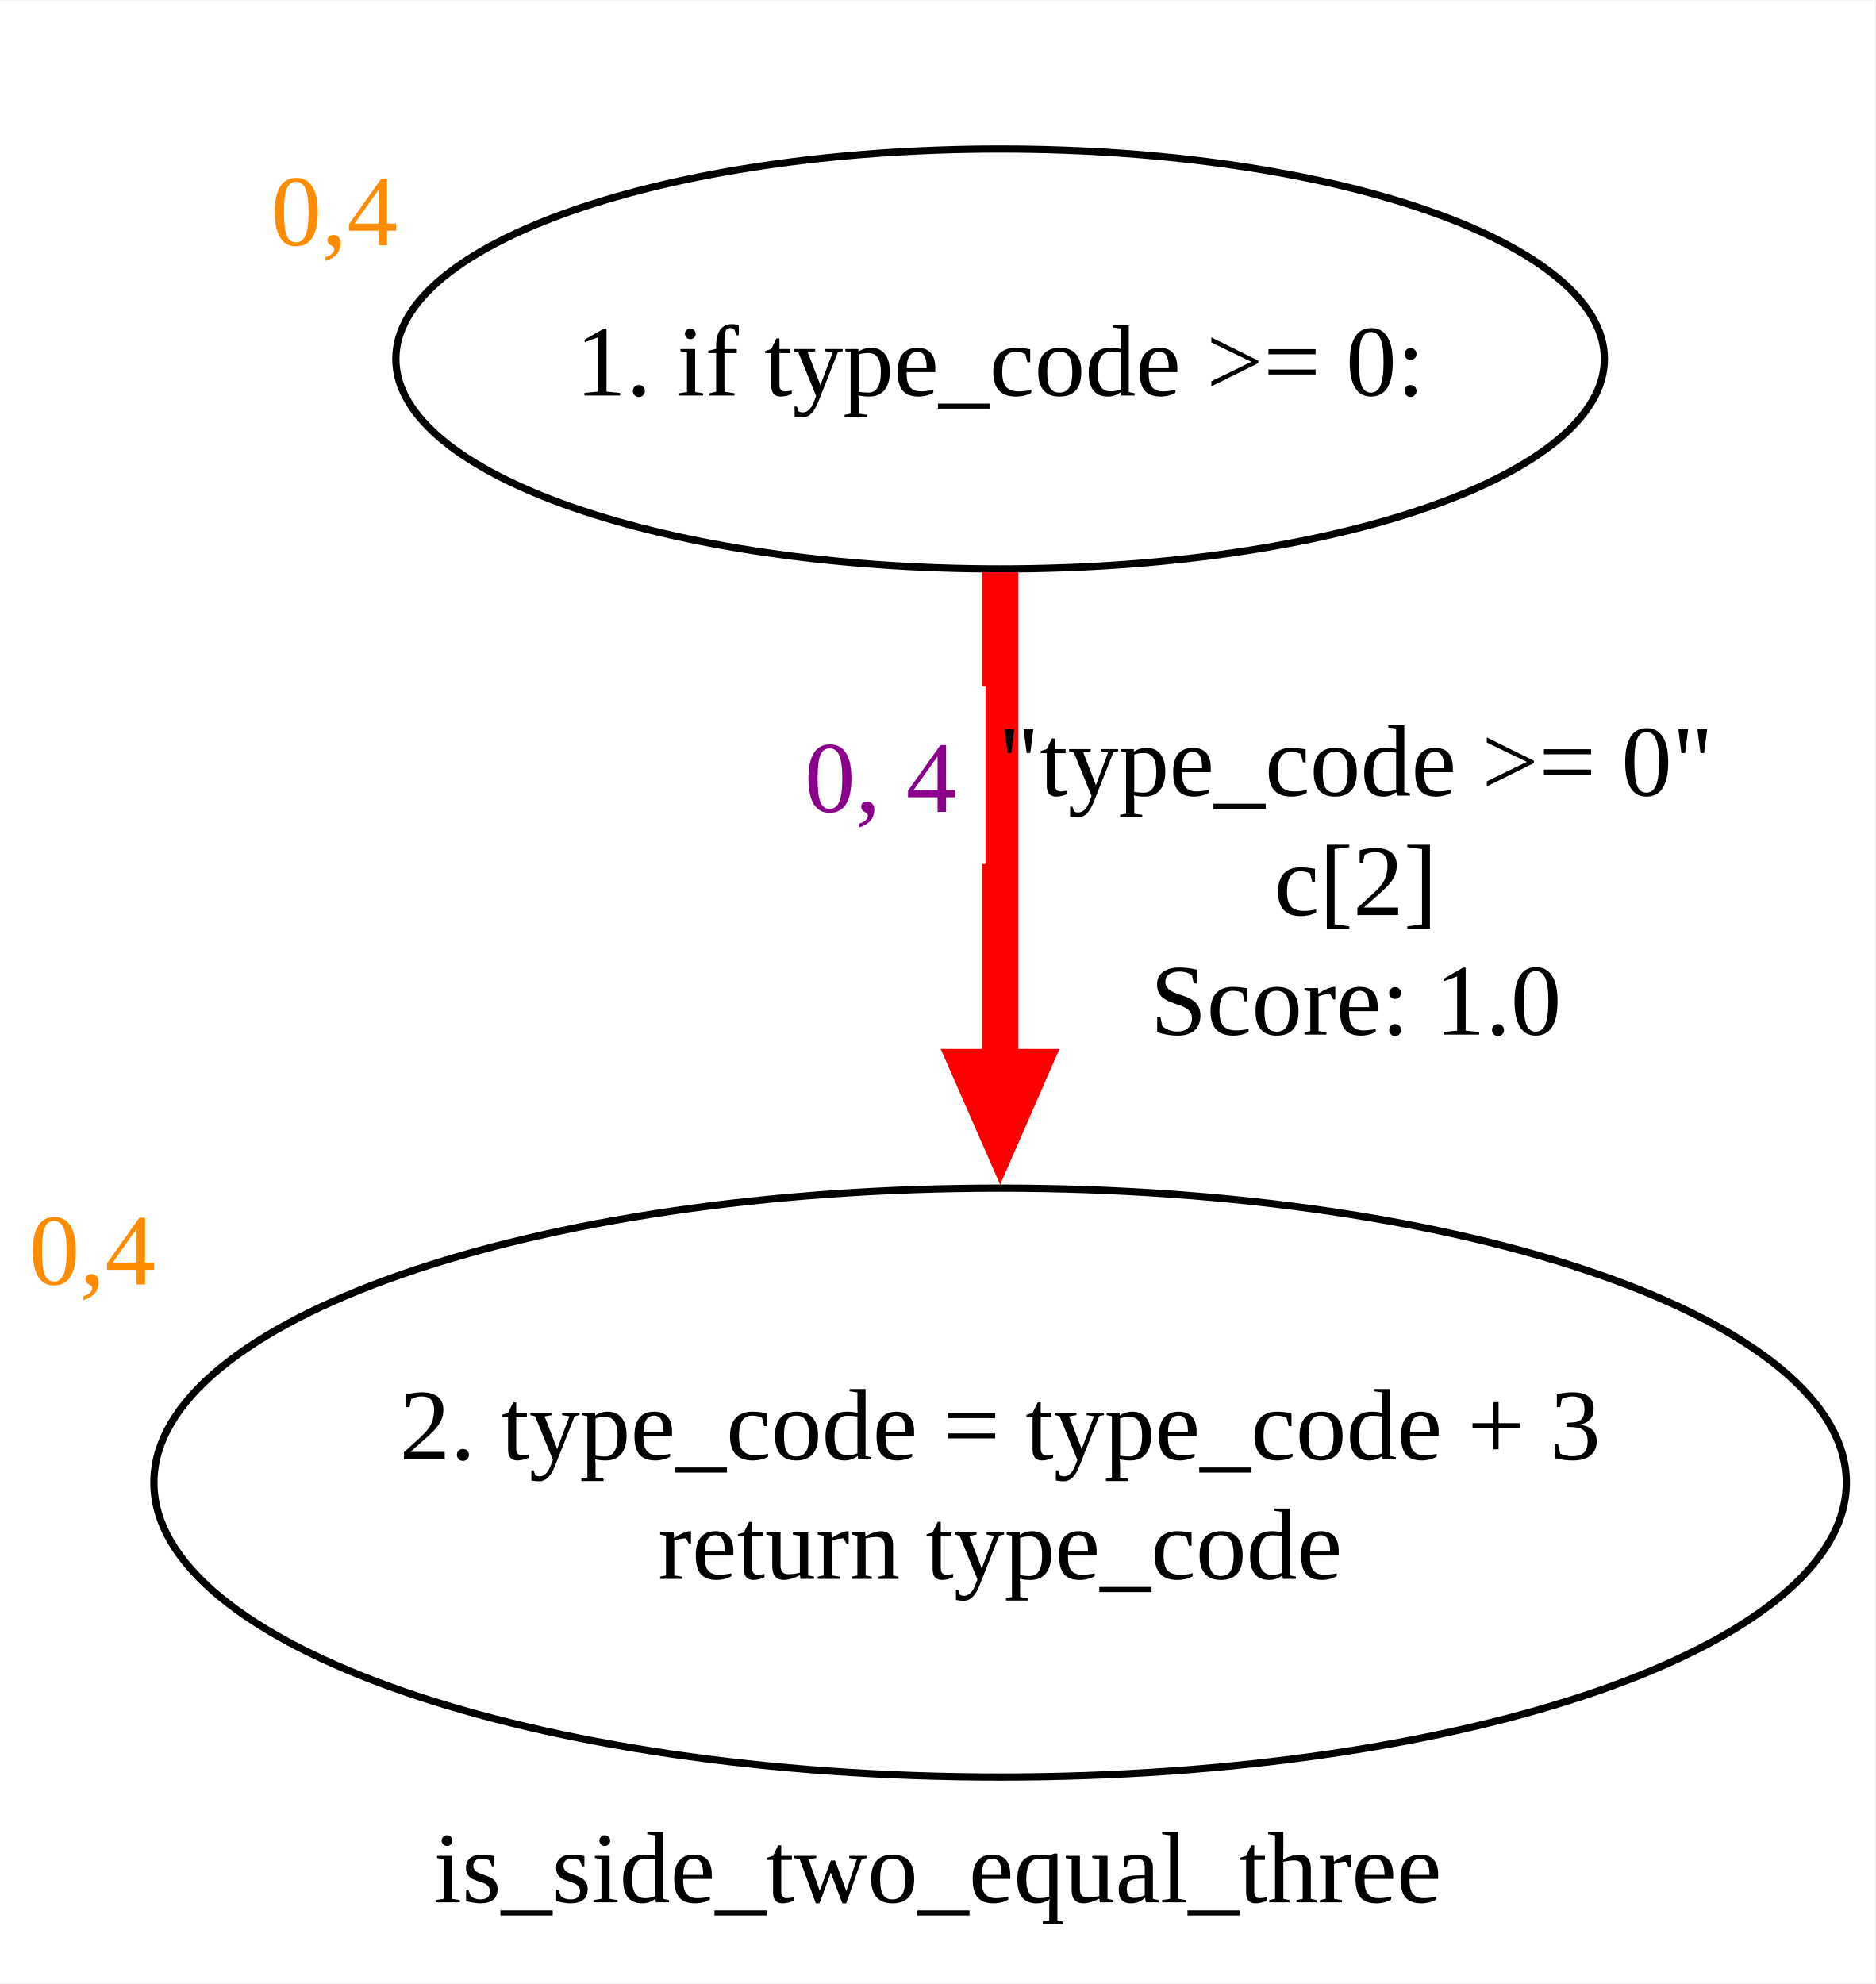
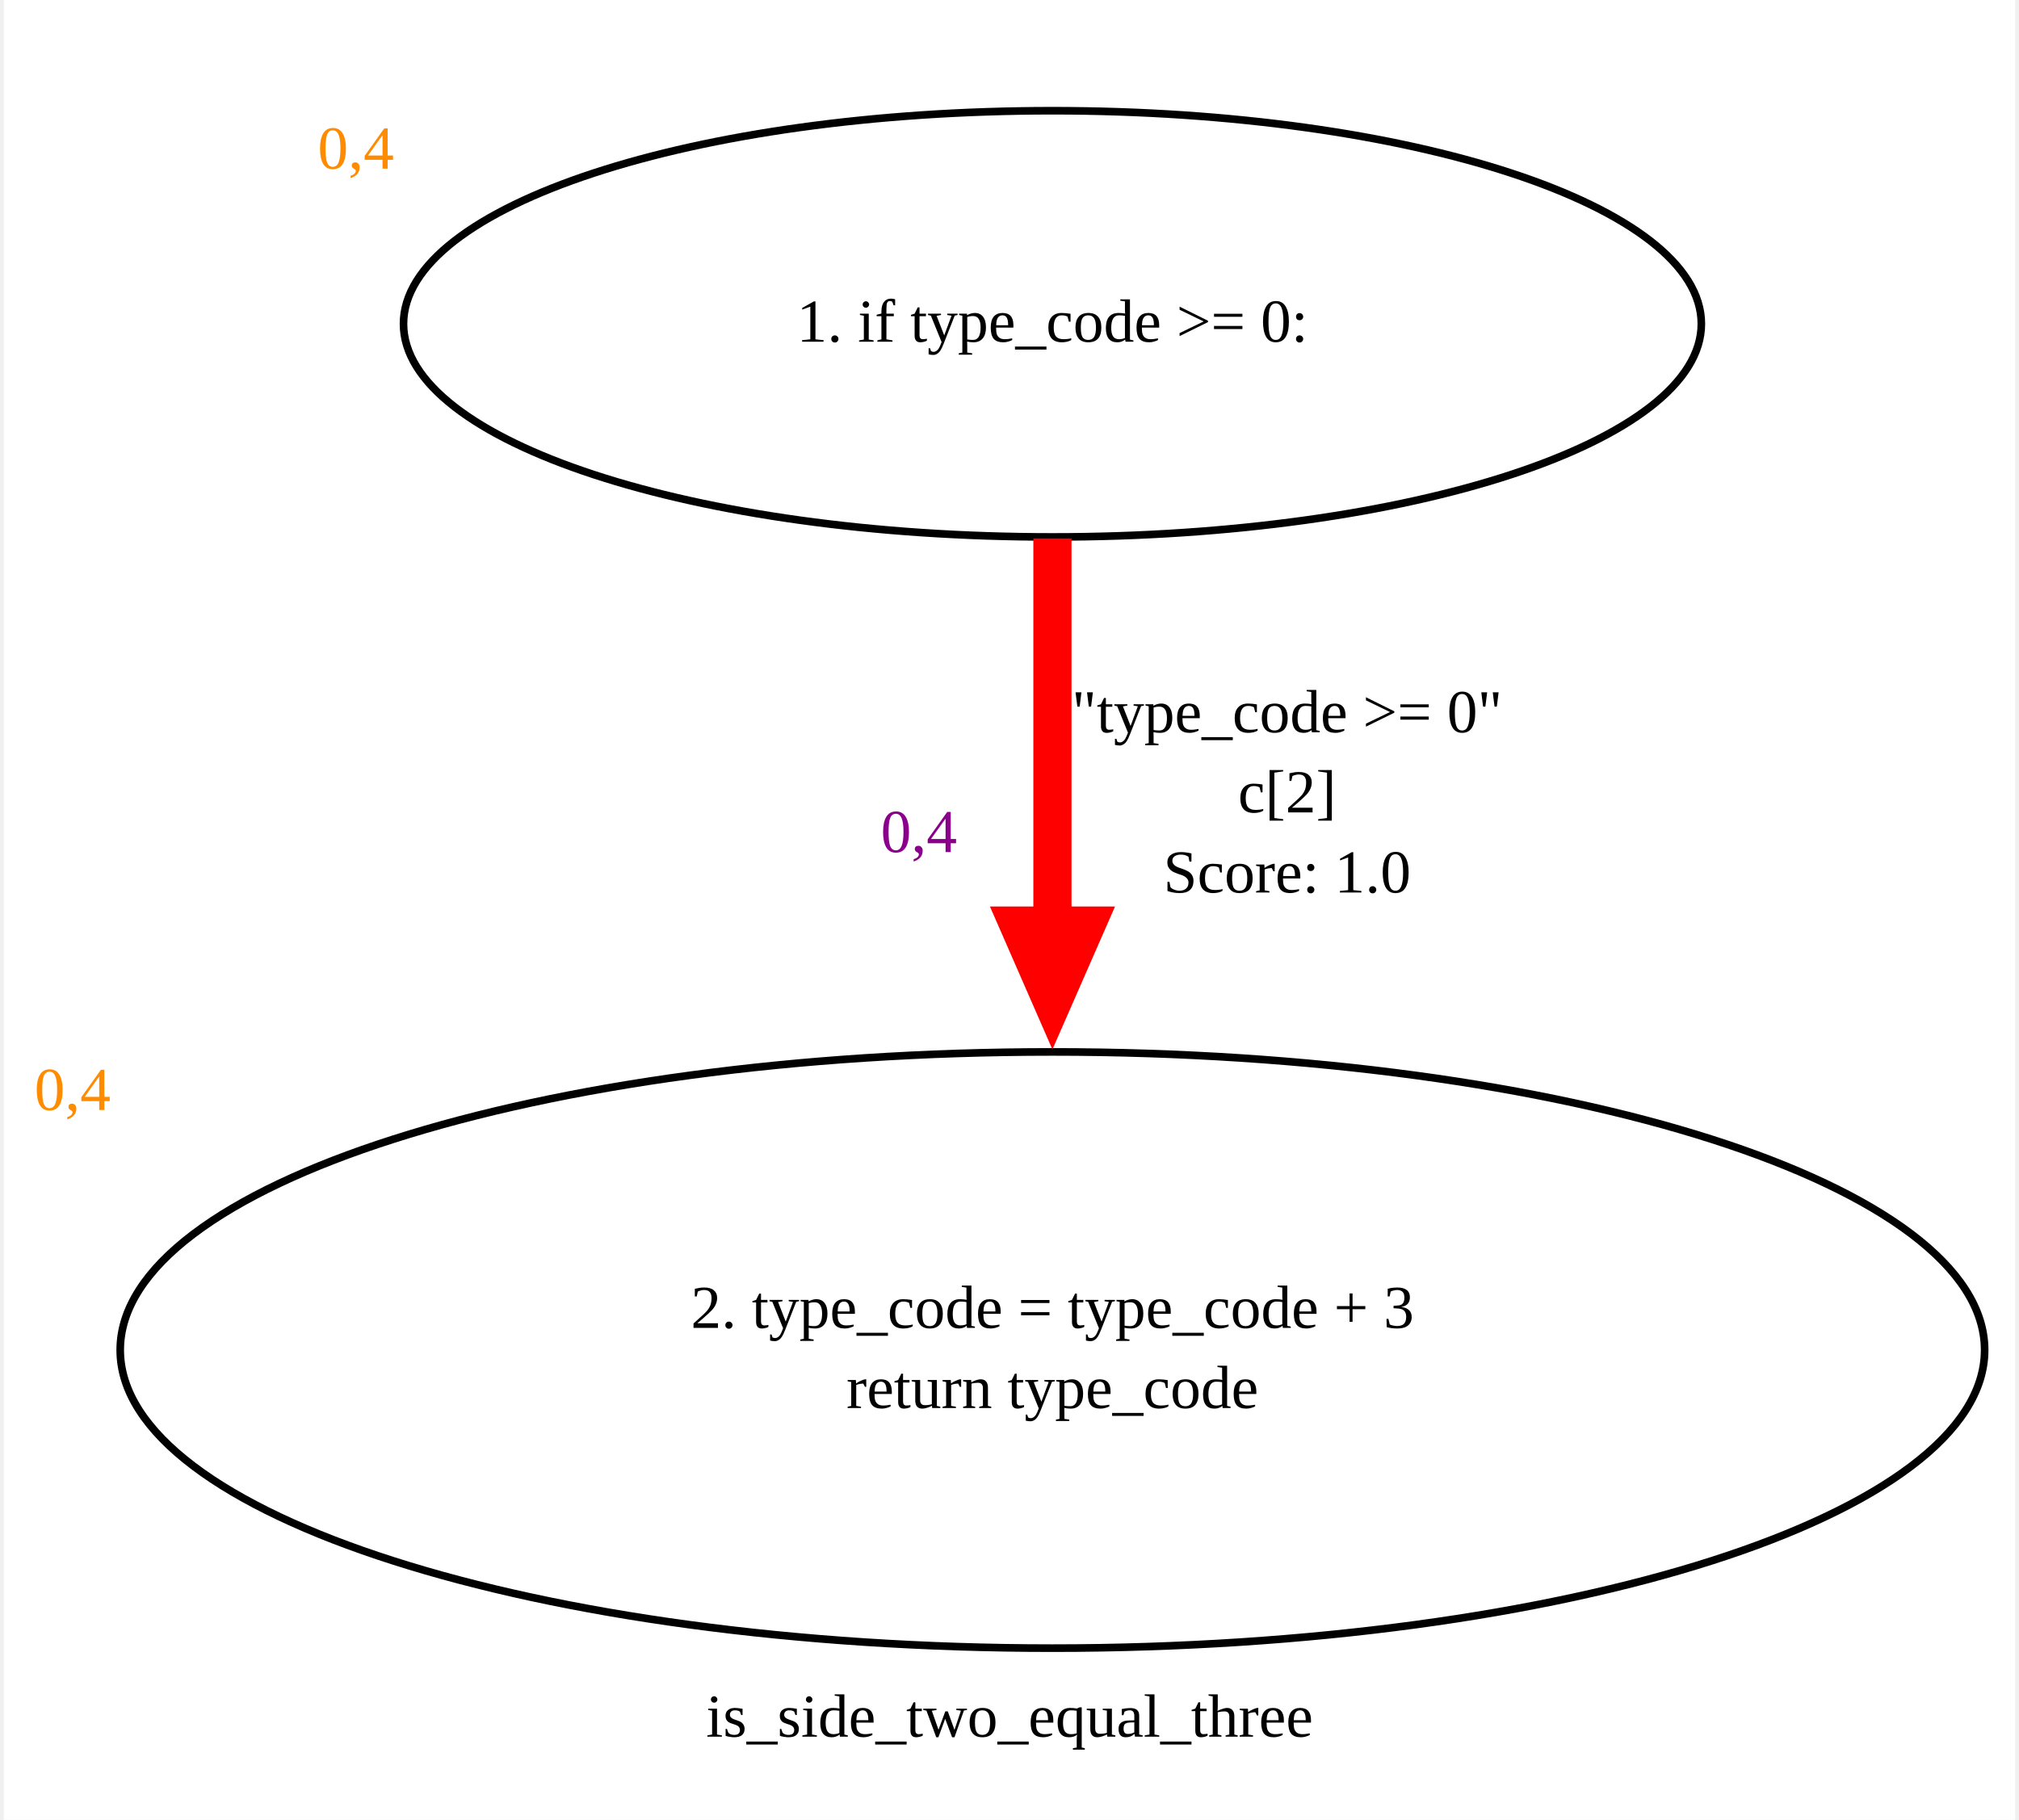
- <svg xmlns="http://www.w3.org/2000/svg" width="259pt" height="274pt" viewBox="0.00 0.00 258.95 273.80">
-   <g id="graph0" class="graph" transform="scale(1 1) rotate(0) translate(4 269.8)">
-     <polygon fill="white" stroke="none" points="-4,4 -4,-269.8 254.95,-269.8 254.95,4 -4,4" />
-     <text text-anchor="middle" x="125.47" y="-7.2" font-family="Times New Roman,serif" font-size="14.00">is_side_two_equal_three</text>
+ <svg xmlns="http://www.w3.org/2000/svg" width="264pt" height="238pt" viewBox="0.00 0.00 263.55 238.50">
+   <g id="graph0" class="graph" transform="scale(1 1) rotate(0) translate(4 234.5)">
+     <polygon fill="white" stroke="none" points="-4,4 -4,-234.5 259.55,-234.5 259.55,4 -4,4" />
+     <text text-anchor="middle" x="127.78" y="-6.9" font-family="Times New Roman,serif" font-size="8.00">is_side_two_equal_three</text>
    <g id="node1" class="node">
-       <ellipse fill="none" stroke="black" cx="134.1" cy="-220.31" rx="83.44" ry="28.99" />
-       <text text-anchor="middle" x="134.1" y="-215.26" font-family="Times New Roman,serif" font-size="14.00">1. if type_code &gt;= 0:</text>
-       <text text-anchor="start" x="33.41" y="-236" font-family="Times New Roman,serif" font-size="14.00" fill="darkorange">0,4</text>
+       <ellipse fill="none" stroke="black" cx="133.4" cy="-192.06" rx="85.03" ry="27.93" />
+       <text text-anchor="middle" x="133.4" y="-189.72" font-family="Times New Roman,serif" font-size="8.00">1. if type_code &gt;= 0:</text>
+       <text text-anchor="start" x="37.12" y="-212.4" font-family="Times New Roman,serif" font-size="8.00" fill="darkorange">0,4</text>
    </g>
    <g id="node2" class="node">
-       <ellipse fill="none" stroke="black" cx="134.1" cy="-65.16" rx="116.85" ry="40.66" />
-       <text text-anchor="middle" x="134.1" y="-68.36" font-family="Times New Roman,serif" font-size="14.00">2. type_code = type_code + 3</text>
-       <text text-anchor="middle" x="134.1" y="-51.86" font-family="Times New Roman,serif" font-size="14.00">return type_code</text>
-       <text text-anchor="start" x="0" y="-92.52" font-family="Times New Roman,serif" font-size="14.00" fill="darkorange">0,4</text>
+       <ellipse fill="none" stroke="black" cx="133.4" cy="-57.57" rx="122.15" ry="39.07" />
+       <text text-anchor="middle" x="133.4" y="-60.47" font-family="Times New Roman,serif" font-size="8.00">2. type_code = type_code + 3</text>
+       <text text-anchor="middle" x="133.4" y="-49.97" font-family="Times New Roman,serif" font-size="8.00">return type_code</text>
+       <text text-anchor="start" x="0" y="-89.03" font-family="Times New Roman,serif" font-size="8.00" fill="darkorange">0,4</text>
    </g>
    <g id="edge1" class="edge">
-       <path fill="none" stroke="red" stroke-width="5" d="M134.1,-190.86C134.1,-171.63 134.1,-145.58 134.1,-122.26" />
-       <polygon fill="red" stroke="red" stroke-width="5" points="138.47,-122.53 134.1,-112.53 129.72,-122.53 138.47,-122.53" />
-       <text text-anchor="middle" x="183.22" y="-160.02" font-family="Times New Roman,serif" font-size="14.00">"type_code &gt;= 0"</text>
-       <text text-anchor="middle" x="183.22" y="-143.52" font-family="Times New Roman,serif" font-size="14.00">c[2]</text>
-       <text text-anchor="middle" x="183.22" y="-127.02" font-family="Times New Roman,serif" font-size="14.00"> Score: 1.0</text>
-       <polygon fill="white" stroke="none" points="103.1,-150.58 103.1,-175.08 132.1,-175.08 132.1,-150.58 103.1,-150.58" />
-       <text text-anchor="start" x="107.1" y="-157.78" font-family="Times New Roman,serif" font-size="14.00" fill="darkmagenta">0, 4</text>
+       <path fill="none" stroke="red" stroke-width="5" d="M133.4,-163.93C133.4,-149.23 133.4,-130.51 133.4,-112.95" />
+       <polygon fill="red" stroke="red" stroke-width="5" points="137.78,-113.2 133.4,-103.2 129.03,-113.2 137.78,-113.2" />
+       <text text-anchor="middle" x="164.15" y="-138.53" font-family="Times New Roman,serif" font-size="8.00">"type_code &gt;= 0"</text>
+       <text text-anchor="middle" x="164.15" y="-128.03" font-family="Times New Roman,serif" font-size="8.00">c[2]</text>
+       <text text-anchor="middle" x="164.15" y="-117.53" font-family="Times New Roman,serif" font-size="8.00">Score: 1.0</text>
+       <text text-anchor="start" x="110.9" y="-122.83" font-family="Times New Roman,serif" font-size="8.00" fill="darkmagenta">  0,4   </text>
    </g>
  </g>
</svg>
